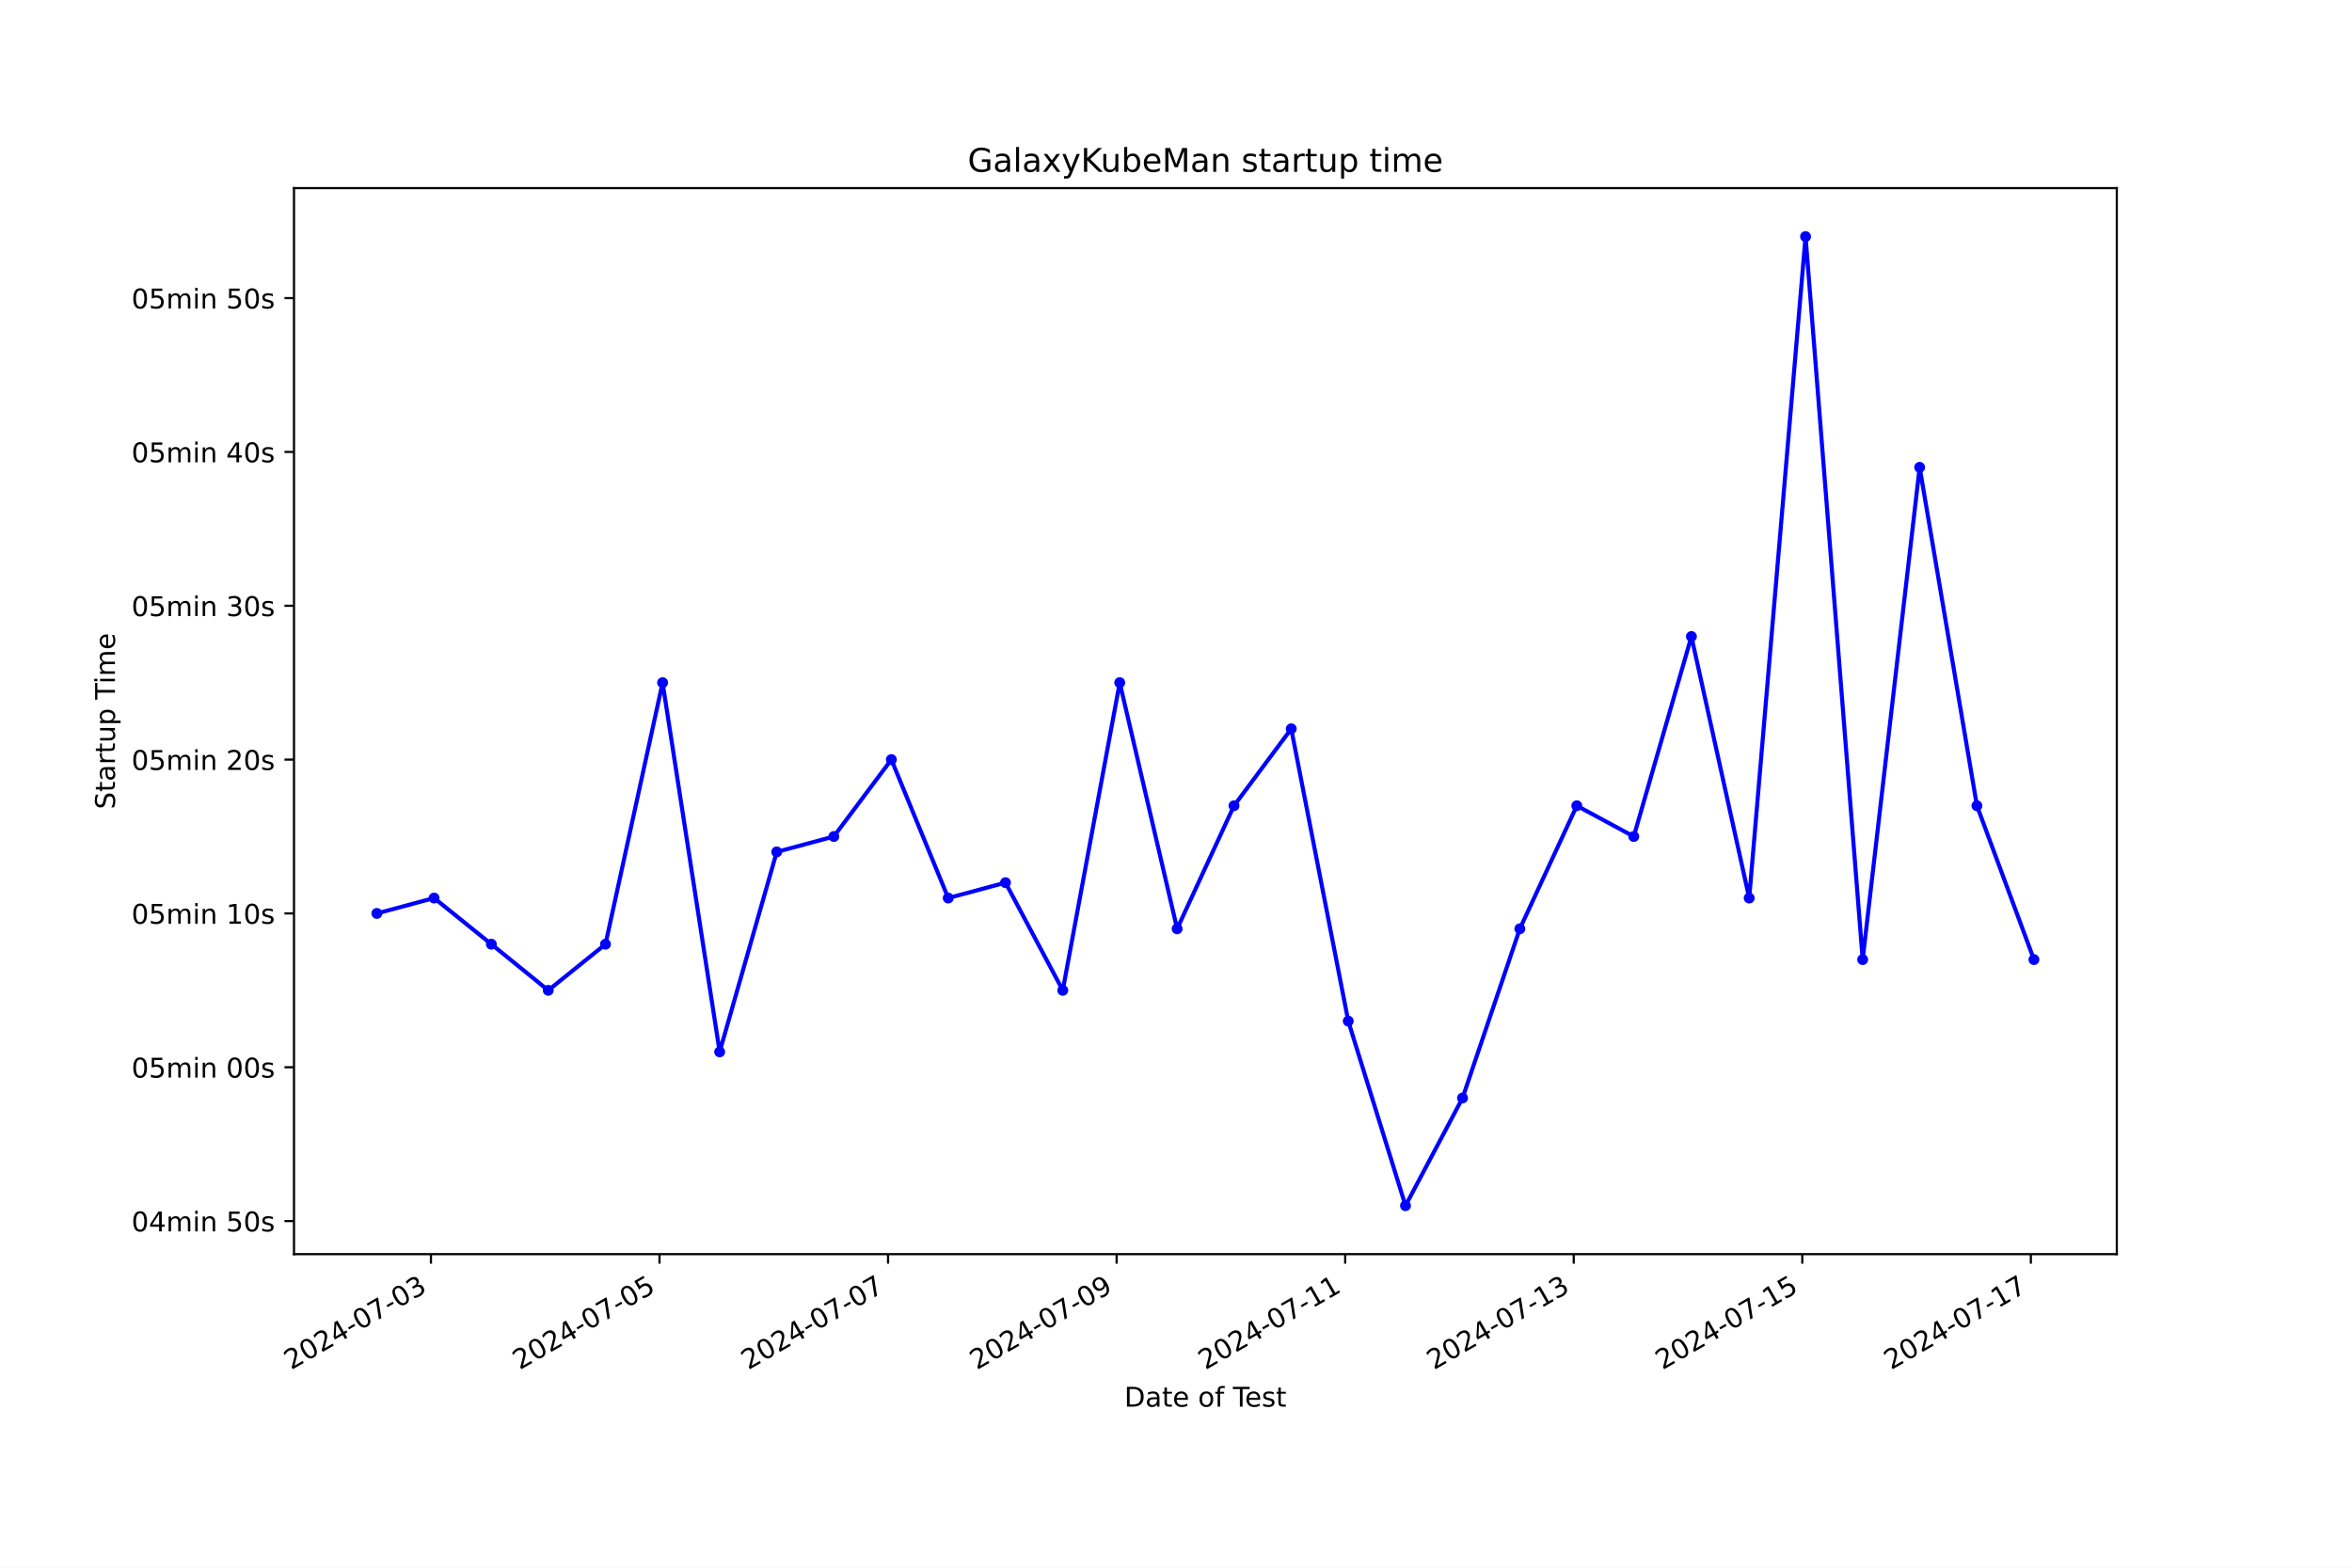
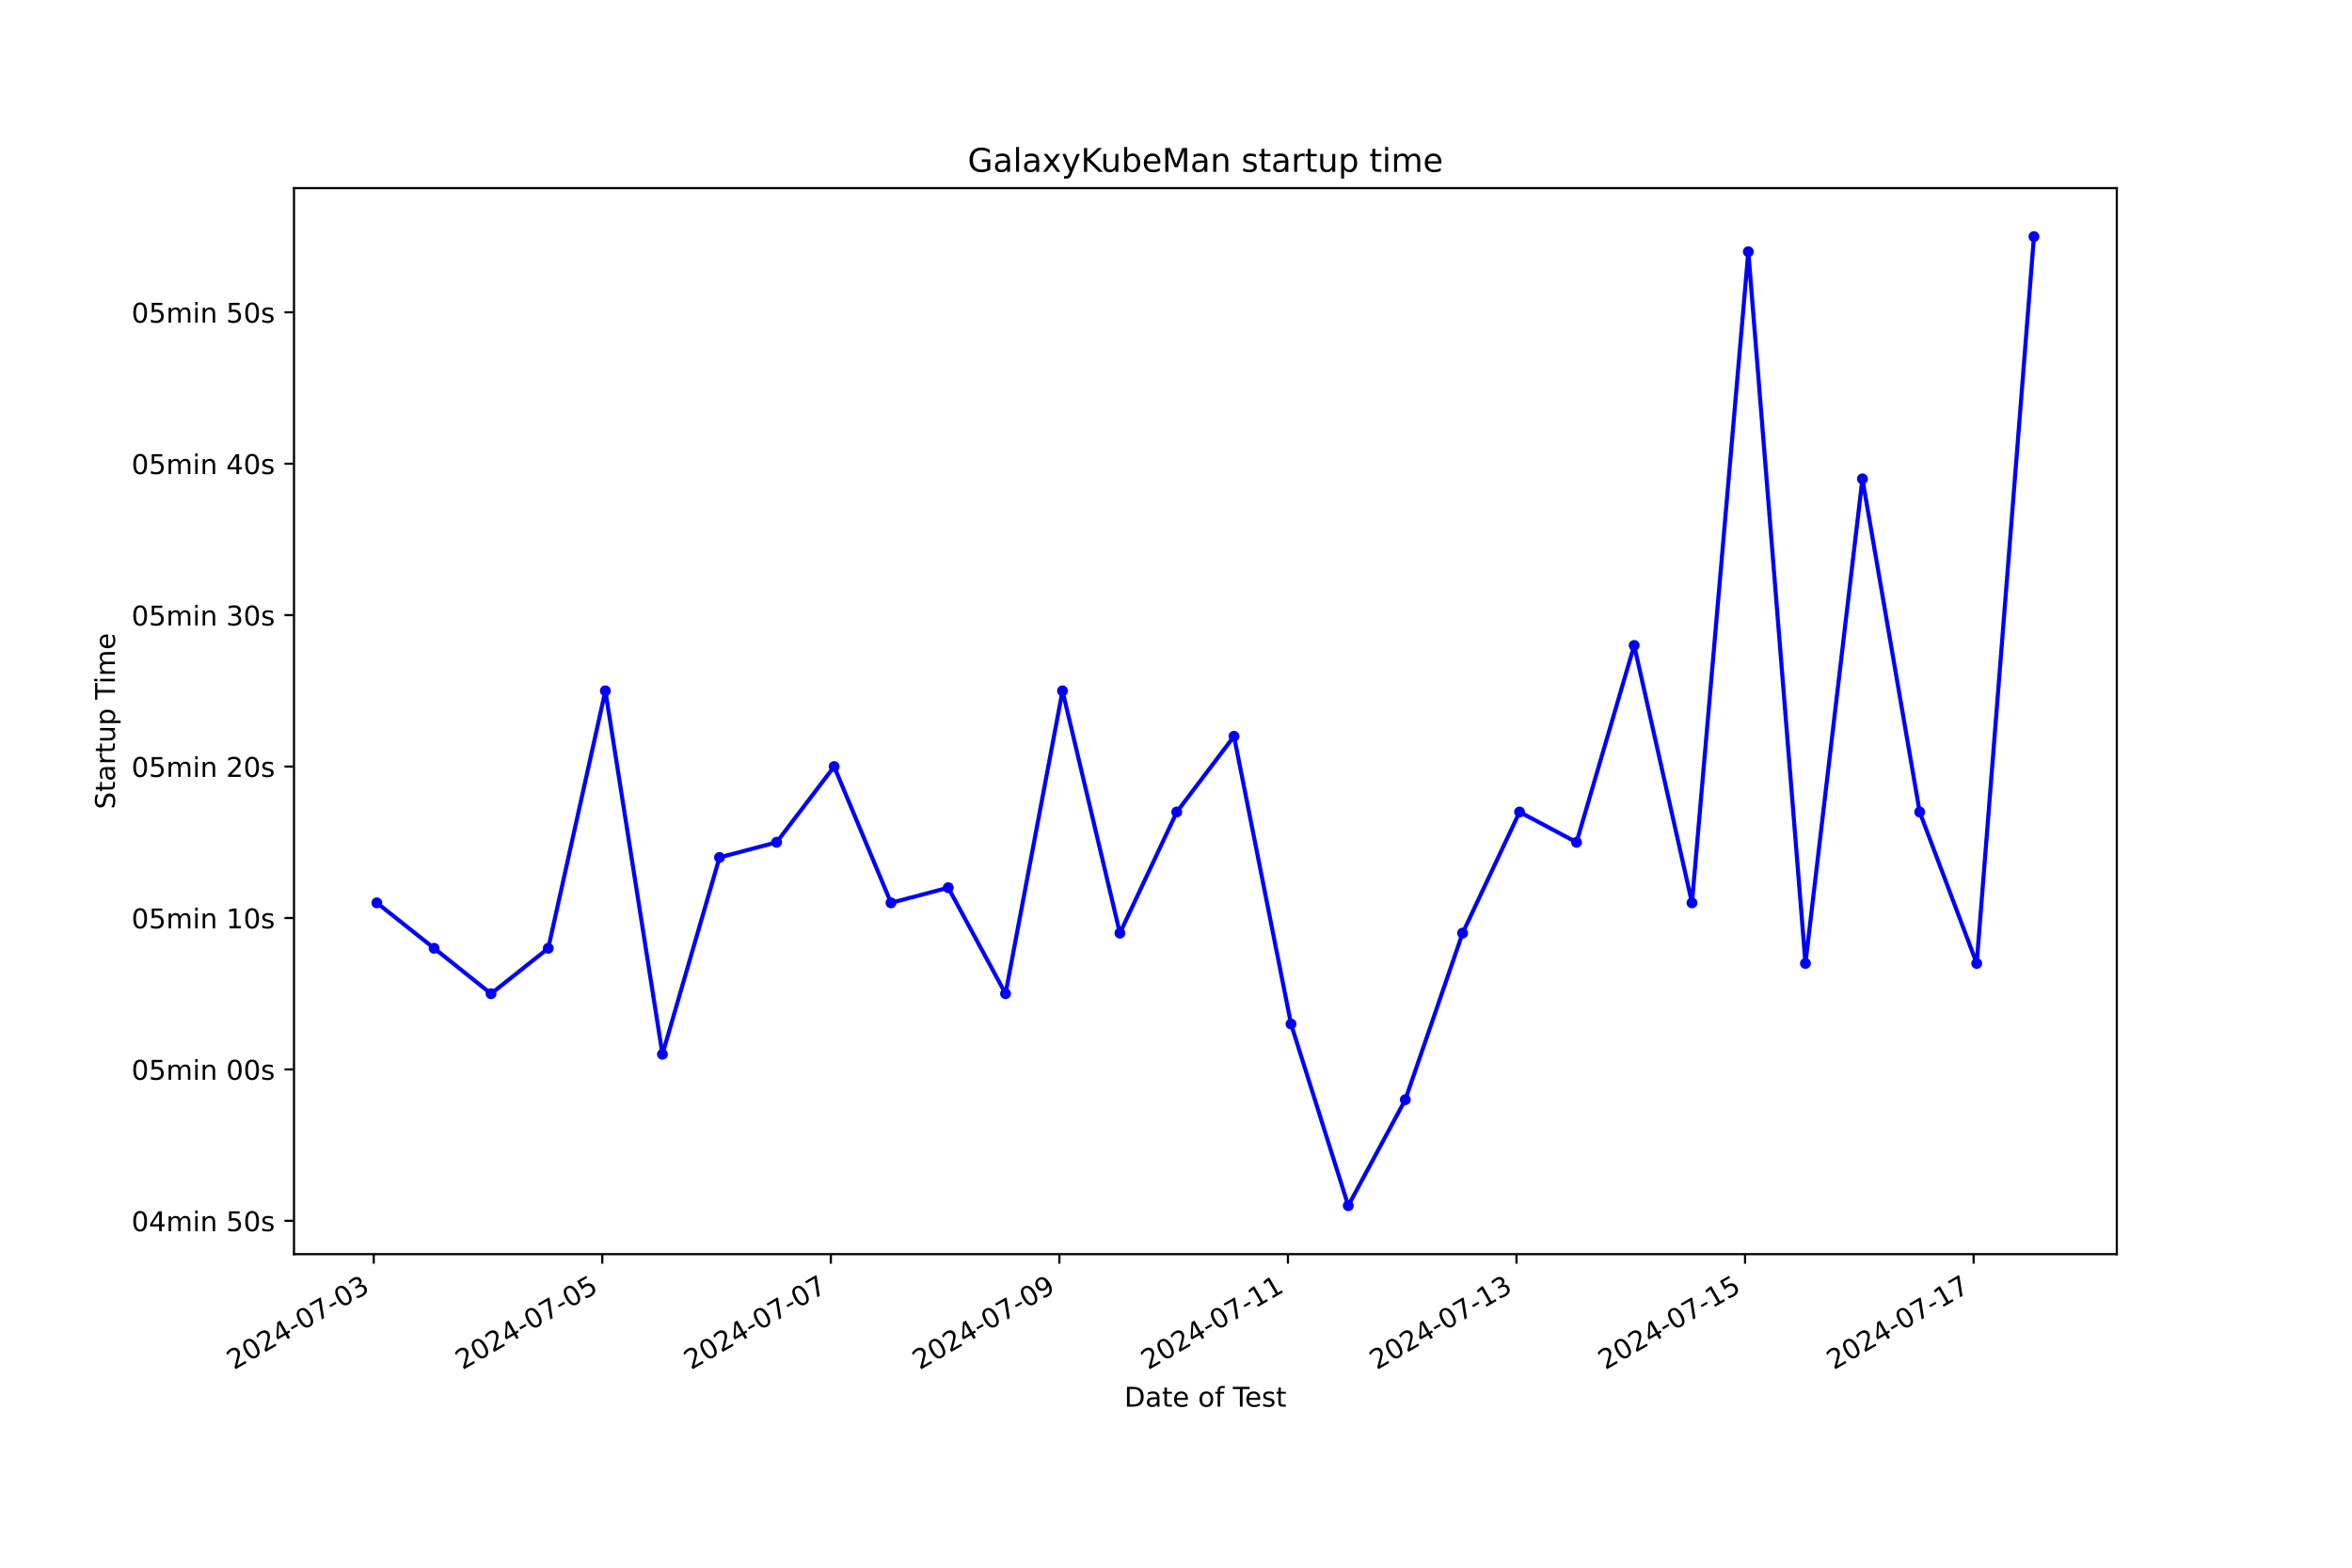
<svg xmlns="http://www.w3.org/2000/svg" xmlns:xlink="http://www.w3.org/1999/xlink" width="864pt" height="576pt" viewBox="0 0 864 576" version="1.1">
  <defs>
    <style type="text/css">*{stroke-linejoin: round; stroke-linecap: butt}</style>
  </defs>
  <g id="figure_1">
    <g id="patch_1">
      <path d="M 0 576  L 864 576  L 864 0  L 0 0  z " style="fill: #ffffff" />
    </g>
    <g id="axes_1">
      <g id="patch_2">
        <path d="M 108 460.8  L 777.6 460.8  L 777.6 69.12  L 108 69.12  z " style="fill: #ffffff" />
      </g>
      <g id="matplotlib.axis_1">
        <g id="xtick_1">
          <g id="line2d_1">
            <defs>
-               <path id="mc97b381956" d="M 0 0  L 0 3.5  " style="stroke: #000000; stroke-width: 0.8" />
+               <path id="m179a900e87" d="M 0 0  L 0 3.5  " style="stroke: #000000; stroke-width: 0.8" />
            </defs>
            <g>
-               <use xlink:href="#mc97b381956" x="158.307" y="460.8" style="stroke: #000000; stroke-width: 0.8" />
+               <use xlink:href="#m179a900e87" x="137.288" y="460.8" style="stroke: #000000; stroke-width: 0.8" />
            </g>
          </g>
          <g id="text_1">
-             <g transform="translate(106.9374 503.4383) rotate(-30) scale(0.1 -0.1)">
+             <g transform="translate(85.91831 503.4383) rotate(-30) scale(0.1 -0.1)">
              <defs>
                <path id="DejaVuSans-32" d="M 1228 531  L 3431 531  L 3431 0  L 469 0  L 469 531  Q 828 903 1448 1529  Q 2069 2156 2228 2338  Q 2531 2678 2651 2914  Q 2772 3150 2772 3378  Q 2772 3750 2511 3984  Q 2250 4219 1831 4219  Q 1534 4219 1204 4116  Q 875 4013 500 3803  L 500 4441  Q 881 4594 1212 4672  Q 1544 4750 1819 4750  Q 2544 4750 2975 4387  Q 3406 4025 3406 3419  Q 3406 3131 3298 2873  Q 3191 2616 2906 2266  Q 2828 2175 2409 1742  Q 1991 1309 1228 531  z " transform="scale(0.015625)" />
                <path id="DejaVuSans-30" d="M 2034 4250  Q 1547 4250 1301 3770  Q 1056 3291 1056 2328  Q 1056 1369 1301 889  Q 1547 409 2034 409  Q 2525 409 2770 889  Q 3016 1369 3016 2328  Q 3016 3291 2770 3770  Q 2525 4250 2034 4250  z M 2034 4750  Q 2819 4750 3233 4129  Q 3647 3509 3647 2328  Q 3647 1150 3233 529  Q 2819 -91 2034 -91  Q 1250 -91 836 529  Q 422 1150 422 2328  Q 422 3509 836 4129  Q 1250 4750 2034 4750  z " transform="scale(0.015625)" />
                <path id="DejaVuSans-34" d="M 2419 4116  L 825 1625  L 2419 1625  L 2419 4116  z M 2253 4666  L 3047 4666  L 3047 1625  L 3713 1625  L 3713 1100  L 3047 1100  L 3047 0  L 2419 0  L 2419 1100  L 313 1100  L 313 1709  L 2253 4666  z " transform="scale(0.015625)" />
                <path id="DejaVuSans-2d" d="M 313 2009  L 1997 2009  L 1997 1497  L 313 1497  L 313 2009  z " transform="scale(0.015625)" />
                <path id="DejaVuSans-37" d="M 525 4666  L 3525 4666  L 3525 4397  L 1831 0  L 1172 0  L 2766 4134  L 525 4134  L 525 4666  z " transform="scale(0.015625)" />
                <path id="DejaVuSans-33" d="M 2597 2516  Q 3050 2419 3304 2112  Q 3559 1806 3559 1356  Q 3559 666 3084 287  Q 2609 -91 1734 -91  Q 1441 -91 1130 -33  Q 819 25 488 141  L 488 750  Q 750 597 1062 519  Q 1375 441 1716 441  Q 2309 441 2620 675  Q 2931 909 2931 1356  Q 2931 1769 2642 2001  Q 2353 2234 1838 2234  L 1294 2234  L 1294 2753  L 1863 2753  Q 2328 2753 2575 2939  Q 2822 3125 2822 3475  Q 2822 3834 2567 4026  Q 2313 4219 1838 4219  Q 1578 4219 1281 4162  Q 984 4106 628 3988  L 628 4550  Q 988 4650 1302 4700  Q 1616 4750 1894 4750  Q 2613 4750 3031 4423  Q 3450 4097 3450 3541  Q 3450 3153 3228 2886  Q 3006 2619 2597 2516  z " transform="scale(0.015625)" />
              </defs>
              <use xlink:href="#DejaVuSans-32" />
              <use xlink:href="#DejaVuSans-30" x="63.623" />
              <use xlink:href="#DejaVuSans-32" x="127.246" />
              <use xlink:href="#DejaVuSans-34" x="190.869" />
              <use xlink:href="#DejaVuSans-2d" x="254.492" />
              <use xlink:href="#DejaVuSans-30" x="290.576" />
              <use xlink:href="#DejaVuSans-37" x="354.199" />
              <use xlink:href="#DejaVuSans-2d" x="417.822" />
              <use xlink:href="#DejaVuSans-30" x="453.906" />
              <use xlink:href="#DejaVuSans-33" x="517.529" />
            </g>
          </g>
        </g>
        <g id="xtick_2">
          <g id="line2d_2">
            <g>
-               <use xlink:href="#mc97b381956" x="242.267" y="460.8" style="stroke: #000000; stroke-width: 0.8" />
+               <use xlink:href="#m179a900e87" x="221.247" y="460.8" style="stroke: #000000; stroke-width: 0.8" />
            </g>
          </g>
          <g id="text_2">
-             <g transform="translate(190.8973 503.4383) rotate(-30) scale(0.1 -0.1)">
+             <g transform="translate(169.8771 503.4383) rotate(-30) scale(0.1 -0.1)">
              <defs>
                <path id="DejaVuSans-35" d="M 691 4666  L 3169 4666  L 3169 4134  L 1269 4134  L 1269 2991  Q 1406 3038 1543 3061  Q 1681 3084 1819 3084  Q 2600 3084 3056 2656  Q 3513 2228 3513 1497  Q 3513 744 3044 326  Q 2575 -91 1722 -91  Q 1428 -91 1123 -41  Q 819 9 494 109  L 494 744  Q 775 591 1075 516  Q 1375 441 1709 441  Q 2250 441 2565 725  Q 2881 1009 2881 1497  Q 2881 1984 2565 2268  Q 2250 2553 1709 2553  Q 1456 2553 1204 2497  Q 953 2441 691 2322  L 691 4666  z " transform="scale(0.015625)" />
              </defs>
              <use xlink:href="#DejaVuSans-32" />
              <use xlink:href="#DejaVuSans-30" x="63.623" />
              <use xlink:href="#DejaVuSans-32" x="127.246" />
              <use xlink:href="#DejaVuSans-34" x="190.869" />
              <use xlink:href="#DejaVuSans-2d" x="254.492" />
              <use xlink:href="#DejaVuSans-30" x="290.576" />
              <use xlink:href="#DejaVuSans-37" x="354.199" />
              <use xlink:href="#DejaVuSans-2d" x="417.822" />
              <use xlink:href="#DejaVuSans-30" x="453.906" />
              <use xlink:href="#DejaVuSans-35" x="517.529" />
            </g>
          </g>
        </g>
        <g id="xtick_3">
          <g id="line2d_3">
            <g>
-               <use xlink:href="#mc97b381956" x="326.227" y="460.8" style="stroke: #000000; stroke-width: 0.8" />
+               <use xlink:href="#m179a900e87" x="305.205" y="460.8" style="stroke: #000000; stroke-width: 0.8" />
            </g>
          </g>
          <g id="text_3">
-             <g transform="translate(274.8572 503.4383) rotate(-30) scale(0.1 -0.1)">
+             <g transform="translate(253.836 503.4383) rotate(-30) scale(0.1 -0.1)">
              <use xlink:href="#DejaVuSans-32" />
              <use xlink:href="#DejaVuSans-30" x="63.623" />
              <use xlink:href="#DejaVuSans-32" x="127.246" />
              <use xlink:href="#DejaVuSans-34" x="190.869" />
              <use xlink:href="#DejaVuSans-2d" x="254.492" />
              <use xlink:href="#DejaVuSans-30" x="290.576" />
              <use xlink:href="#DejaVuSans-37" x="354.199" />
              <use xlink:href="#DejaVuSans-2d" x="417.822" />
              <use xlink:href="#DejaVuSans-30" x="453.906" />
              <use xlink:href="#DejaVuSans-37" x="517.529" />
            </g>
          </g>
        </g>
        <g id="xtick_4">
          <g id="line2d_4">
            <g>
-               <use xlink:href="#mc97b381956" x="410.187" y="460.8" style="stroke: #000000; stroke-width: 0.8" />
+               <use xlink:href="#m179a900e87" x="389.164" y="460.8" style="stroke: #000000; stroke-width: 0.8" />
            </g>
          </g>
          <g id="text_4">
-             <g transform="translate(358.8171 503.4383) rotate(-30) scale(0.1 -0.1)">
+             <g transform="translate(337.7948 503.4383) rotate(-30) scale(0.1 -0.1)">
              <defs>
                <path id="DejaVuSans-39" d="M 703 97  L 703 672  Q 941 559 1184 500  Q 1428 441 1663 441  Q 2288 441 2617 861  Q 2947 1281 2994 2138  Q 2813 1869 2534 1725  Q 2256 1581 1919 1581  Q 1219 1581 811 2004  Q 403 2428 403 3163  Q 403 3881 828 4315  Q 1253 4750 1959 4750  Q 2769 4750 3195 4129  Q 3622 3509 3622 2328  Q 3622 1225 3098 567  Q 2575 -91 1691 -91  Q 1453 -91 1209 -44  Q 966 3 703 97  z M 1959 2075  Q 2384 2075 2632 2365  Q 2881 2656 2881 3163  Q 2881 3666 2632 3958  Q 2384 4250 1959 4250  Q 1534 4250 1286 3958  Q 1038 3666 1038 3163  Q 1038 2656 1286 2365  Q 1534 2075 1959 2075  z " transform="scale(0.015625)" />
              </defs>
              <use xlink:href="#DejaVuSans-32" />
              <use xlink:href="#DejaVuSans-30" x="63.623" />
              <use xlink:href="#DejaVuSans-32" x="127.246" />
              <use xlink:href="#DejaVuSans-34" x="190.869" />
              <use xlink:href="#DejaVuSans-2d" x="254.492" />
              <use xlink:href="#DejaVuSans-30" x="290.576" />
              <use xlink:href="#DejaVuSans-37" x="354.199" />
              <use xlink:href="#DejaVuSans-2d" x="417.822" />
              <use xlink:href="#DejaVuSans-30" x="453.906" />
              <use xlink:href="#DejaVuSans-39" x="517.529" />
            </g>
          </g>
        </g>
        <g id="xtick_5">
          <g id="line2d_5">
            <g>
-               <use xlink:href="#mc97b381956" x="494.146" y="460.8" style="stroke: #000000; stroke-width: 0.8" />
+               <use xlink:href="#m179a900e87" x="473.123" y="460.8" style="stroke: #000000; stroke-width: 0.8" />
            </g>
          </g>
          <g id="text_5">
-             <g transform="translate(442.777 503.4383) rotate(-30) scale(0.1 -0.1)">
+             <g transform="translate(421.7536 503.4383) rotate(-30) scale(0.1 -0.1)">
              <defs>
                <path id="DejaVuSans-31" d="M 794 531  L 1825 531  L 1825 4091  L 703 3866  L 703 4441  L 1819 4666  L 2450 4666  L 2450 531  L 3481 531  L 3481 0  L 794 0  L 794 531  z " transform="scale(0.015625)" />
              </defs>
              <use xlink:href="#DejaVuSans-32" />
              <use xlink:href="#DejaVuSans-30" x="63.623" />
              <use xlink:href="#DejaVuSans-32" x="127.246" />
              <use xlink:href="#DejaVuSans-34" x="190.869" />
              <use xlink:href="#DejaVuSans-2d" x="254.492" />
              <use xlink:href="#DejaVuSans-30" x="290.576" />
              <use xlink:href="#DejaVuSans-37" x="354.199" />
              <use xlink:href="#DejaVuSans-2d" x="417.822" />
              <use xlink:href="#DejaVuSans-31" x="453.906" />
              <use xlink:href="#DejaVuSans-31" x="517.529" />
            </g>
          </g>
        </g>
        <g id="xtick_6">
          <g id="line2d_6">
            <g>
-               <use xlink:href="#mc97b381956" x="578.106" y="460.8" style="stroke: #000000; stroke-width: 0.8" />
+               <use xlink:href="#m179a900e87" x="557.082" y="460.8" style="stroke: #000000; stroke-width: 0.8" />
            </g>
          </g>
          <g id="text_6">
-             <g transform="translate(526.7369 503.4383) rotate(-30) scale(0.1 -0.1)">
+             <g transform="translate(505.7125 503.4383) rotate(-30) scale(0.1 -0.1)">
              <use xlink:href="#DejaVuSans-32" />
              <use xlink:href="#DejaVuSans-30" x="63.623" />
              <use xlink:href="#DejaVuSans-32" x="127.246" />
              <use xlink:href="#DejaVuSans-34" x="190.869" />
              <use xlink:href="#DejaVuSans-2d" x="254.492" />
              <use xlink:href="#DejaVuSans-30" x="290.576" />
              <use xlink:href="#DejaVuSans-37" x="354.199" />
              <use xlink:href="#DejaVuSans-2d" x="417.822" />
              <use xlink:href="#DejaVuSans-31" x="453.906" />
              <use xlink:href="#DejaVuSans-33" x="517.529" />
            </g>
          </g>
        </g>
        <g id="xtick_7">
          <g id="line2d_7">
            <g>
-               <use xlink:href="#mc97b381956" x="662.066" y="460.8" style="stroke: #000000; stroke-width: 0.8" />
+               <use xlink:href="#m179a900e87" x="641.041" y="460.8" style="stroke: #000000; stroke-width: 0.8" />
            </g>
          </g>
          <g id="text_7">
-             <g transform="translate(610.6968 503.4383) rotate(-30) scale(0.1 -0.1)">
+             <g transform="translate(589.6713 503.4383) rotate(-30) scale(0.1 -0.1)">
              <use xlink:href="#DejaVuSans-32" />
              <use xlink:href="#DejaVuSans-30" x="63.623" />
              <use xlink:href="#DejaVuSans-32" x="127.246" />
              <use xlink:href="#DejaVuSans-34" x="190.869" />
              <use xlink:href="#DejaVuSans-2d" x="254.492" />
              <use xlink:href="#DejaVuSans-30" x="290.576" />
              <use xlink:href="#DejaVuSans-37" x="354.199" />
              <use xlink:href="#DejaVuSans-2d" x="417.822" />
              <use xlink:href="#DejaVuSans-31" x="453.906" />
              <use xlink:href="#DejaVuSans-35" x="517.529" />
            </g>
          </g>
        </g>
        <g id="xtick_8">
          <g id="line2d_8">
            <g>
-               <use xlink:href="#mc97b381956" x="746.026" y="460.8" style="stroke: #000000; stroke-width: 0.8" />
+               <use xlink:href="#m179a900e87" x="725" y="460.8" style="stroke: #000000; stroke-width: 0.8" />
            </g>
          </g>
          <g id="text_8">
-             <g transform="translate(694.6567 503.4383) rotate(-30) scale(0.1 -0.1)">
+             <g transform="translate(673.6301 503.4383) rotate(-30) scale(0.1 -0.1)">
              <use xlink:href="#DejaVuSans-32" />
              <use xlink:href="#DejaVuSans-30" x="63.623" />
              <use xlink:href="#DejaVuSans-32" x="127.246" />
              <use xlink:href="#DejaVuSans-34" x="190.869" />
              <use xlink:href="#DejaVuSans-2d" x="254.492" />
              <use xlink:href="#DejaVuSans-30" x="290.576" />
              <use xlink:href="#DejaVuSans-37" x="354.199" />
              <use xlink:href="#DejaVuSans-2d" x="417.822" />
              <use xlink:href="#DejaVuSans-31" x="453.906" />
              <use xlink:href="#DejaVuSans-37" x="517.529" />
            </g>
          </g>
        </g>
        <g id="text_9">
          <g transform="translate(413.0063 516.8378) scale(0.1 -0.1)">
            <defs>
              <path id="DejaVuSans-44" d="M 1259 4147  L 1259 519  L 2022 519  Q 2988 519 3436 956  Q 3884 1394 3884 2338  Q 3884 3275 3436 3711  Q 2988 4147 2022 4147  L 1259 4147  z M 628 4666  L 1925 4666  Q 3281 4666 3915 4102  Q 4550 3538 4550 2338  Q 4550 1131 3912 565  Q 3275 0 1925 0  L 628 0  L 628 4666  z " transform="scale(0.015625)" />
              <path id="DejaVuSans-61" d="M 2194 1759  Q 1497 1759 1228 1600  Q 959 1441 959 1056  Q 959 750 1161 570  Q 1363 391 1709 391  Q 2188 391 2477 730  Q 2766 1069 2766 1631  L 2766 1759  L 2194 1759  z M 3341 1997  L 3341 0  L 2766 0  L 2766 531  Q 2569 213 2275 61  Q 1981 -91 1556 -91  Q 1019 -91 701 211  Q 384 513 384 1019  Q 384 1609 779 1909  Q 1175 2209 1959 2209  L 2766 2209  L 2766 2266  Q 2766 2663 2505 2880  Q 2244 3097 1772 3097  Q 1472 3097 1187 3025  Q 903 2953 641 2809  L 641 3341  Q 956 3463 1253 3523  Q 1550 3584 1831 3584  Q 2591 3584 2966 3190  Q 3341 2797 3341 1997  z " transform="scale(0.015625)" />
              <path id="DejaVuSans-74" d="M 1172 4494  L 1172 3500  L 2356 3500  L 2356 3053  L 1172 3053  L 1172 1153  Q 1172 725 1289 603  Q 1406 481 1766 481  L 2356 481  L 2356 0  L 1766 0  Q 1100 0 847 248  Q 594 497 594 1153  L 594 3053  L 172 3053  L 172 3500  L 594 3500  L 594 4494  L 1172 4494  z " transform="scale(0.015625)" />
              <path id="DejaVuSans-65" d="M 3597 1894  L 3597 1613  L 953 1613  Q 991 1019 1311 708  Q 1631 397 2203 397  Q 2534 397 2845 478  Q 3156 559 3463 722  L 3463 178  Q 3153 47 2828 -22  Q 2503 -91 2169 -91  Q 1331 -91 842 396  Q 353 884 353 1716  Q 353 2575 817 3079  Q 1281 3584 2069 3584  Q 2775 3584 3186 3129  Q 3597 2675 3597 1894  z M 3022 2063  Q 3016 2534 2758 2815  Q 2500 3097 2075 3097  Q 1594 3097 1305 2825  Q 1016 2553 972 2059  L 3022 2063  z " transform="scale(0.015625)" />
              <path id="DejaVuSans-20" transform="scale(0.015625)" />
              <path id="DejaVuSans-6f" d="M 1959 3097  Q 1497 3097 1228 2736  Q 959 2375 959 1747  Q 959 1119 1226 758  Q 1494 397 1959 397  Q 2419 397 2687 759  Q 2956 1122 2956 1747  Q 2956 2369 2687 2733  Q 2419 3097 1959 3097  z M 1959 3584  Q 2709 3584 3137 3096  Q 3566 2609 3566 1747  Q 3566 888 3137 398  Q 2709 -91 1959 -91  Q 1206 -91 779 398  Q 353 888 353 1747  Q 353 2609 779 3096  Q 1206 3584 1959 3584  z " transform="scale(0.015625)" />
              <path id="DejaVuSans-66" d="M 2375 4863  L 2375 4384  L 1825 4384  Q 1516 4384 1395 4259  Q 1275 4134 1275 3809  L 1275 3500  L 2222 3500  L 2222 3053  L 1275 3053  L 1275 0  L 697 0  L 697 3053  L 147 3053  L 147 3500  L 697 3500  L 697 3744  Q 697 4328 969 4595  Q 1241 4863 1831 4863  L 2375 4863  z " transform="scale(0.015625)" />
              <path id="DejaVuSans-54" d="M -19 4666  L 3928 4666  L 3928 4134  L 2272 4134  L 2272 0  L 1638 0  L 1638 4134  L -19 4134  L -19 4666  z " transform="scale(0.015625)" />
              <path id="DejaVuSans-73" d="M 2834 3397  L 2834 2853  Q 2591 2978 2328 3040  Q 2066 3103 1784 3103  Q 1356 3103 1142 2972  Q 928 2841 928 2578  Q 928 2378 1081 2264  Q 1234 2150 1697 2047  L 1894 2003  Q 2506 1872 2764 1633  Q 3022 1394 3022 966  Q 3022 478 2636 193  Q 2250 -91 1575 -91  Q 1294 -91 989 -36  Q 684 19 347 128  L 347 722  Q 666 556 975 473  Q 1284 391 1588 391  Q 1994 391 2212 530  Q 2431 669 2431 922  Q 2431 1156 2273 1281  Q 2116 1406 1581 1522  L 1381 1569  Q 847 1681 609 1914  Q 372 2147 372 2553  Q 372 3047 722 3315  Q 1072 3584 1716 3584  Q 2034 3584 2315 3537  Q 2597 3491 2834 3397  z " transform="scale(0.015625)" />
            </defs>
            <use xlink:href="#DejaVuSans-44" />
            <use xlink:href="#DejaVuSans-61" x="77.002" />
            <use xlink:href="#DejaVuSans-74" x="138.281" />
            <use xlink:href="#DejaVuSans-65" x="177.49" />
            <use xlink:href="#DejaVuSans-20" x="239.014" />
            <use xlink:href="#DejaVuSans-6f" x="270.801" />
            <use xlink:href="#DejaVuSans-66" x="331.982" />
            <use xlink:href="#DejaVuSans-20" x="367.188" />
            <use xlink:href="#DejaVuSans-54" x="398.975" />
            <use xlink:href="#DejaVuSans-65" x="443.059" />
            <use xlink:href="#DejaVuSans-73" x="504.582" />
            <use xlink:href="#DejaVuSans-74" x="556.682" />
          </g>
        </g>
      </g>
      <g id="matplotlib.axis_2">
        <g id="ytick_1">
          <g id="line2d_9">
            <defs>
-               <path id="me24c0dc101" d="M 0 0  L -3.5 0  " style="stroke: #000000; stroke-width: 0.8" />
+               <path id="m1575c3d671" d="M 0 0  L -3.5 0  " style="stroke: #000000; stroke-width: 0.8" />
            </defs>
            <g>
-               <use xlink:href="#me24c0dc101" x="108" y="448.648" style="stroke: #000000; stroke-width: 0.8" />
+               <use xlink:href="#m1575c3d671" x="108" y="448.56" style="stroke: #000000; stroke-width: 0.8" />
            </g>
          </g>
          <g id="text_10">
-             <g transform="translate(48.30625 452.4475) scale(0.1 -0.1)">
+             <g transform="translate(48.30625 452.3592) scale(0.1 -0.1)">
              <defs>
                <path id="DejaVuSans-6d" d="M 3328 2828  Q 3544 3216 3844 3400  Q 4144 3584 4550 3584  Q 5097 3584 5394 3201  Q 5691 2819 5691 2113  L 5691 0  L 5113 0  L 5113 2094  Q 5113 2597 4934 2840  Q 4756 3084 4391 3084  Q 3944 3084 3684 2787  Q 3425 2491 3425 1978  L 3425 0  L 2847 0  L 2847 2094  Q 2847 2600 2669 2842  Q 2491 3084 2119 3084  Q 1678 3084 1418 2786  Q 1159 2488 1159 1978  L 1159 0  L 581 0  L 581 3500  L 1159 3500  L 1159 2956  Q 1356 3278 1631 3431  Q 1906 3584 2284 3584  Q 2666 3584 2933 3390  Q 3200 3197 3328 2828  z " transform="scale(0.015625)" />
                <path id="DejaVuSans-69" d="M 603 3500  L 1178 3500  L 1178 0  L 603 0  L 603 3500  z M 603 4863  L 1178 4863  L 1178 4134  L 603 4134  L 603 4863  z " transform="scale(0.015625)" />
                <path id="DejaVuSans-6e" d="M 3513 2113  L 3513 0  L 2938 0  L 2938 2094  Q 2938 2591 2744 2837  Q 2550 3084 2163 3084  Q 1697 3084 1428 2787  Q 1159 2491 1159 1978  L 1159 0  L 581 0  L 581 3500  L 1159 3500  L 1159 2956  Q 1366 3272 1645 3428  Q 1925 3584 2291 3584  Q 2894 3584 3203 3211  Q 3513 2838 3513 2113  z " transform="scale(0.015625)" />
              </defs>
              <use xlink:href="#DejaVuSans-30" />
              <use xlink:href="#DejaVuSans-34" x="63.623" />
              <use xlink:href="#DejaVuSans-6d" x="127.246" />
              <use xlink:href="#DejaVuSans-69" x="224.658" />
              <use xlink:href="#DejaVuSans-6e" x="252.441" />
              <use xlink:href="#DejaVuSans-20" x="315.82" />
              <use xlink:href="#DejaVuSans-35" x="347.607" />
              <use xlink:href="#DejaVuSans-30" x="411.23" />
              <use xlink:href="#DejaVuSans-73" x="474.854" />
            </g>
          </g>
        </g>
        <g id="ytick_2">
          <g id="line2d_10">
            <g>
-               <use xlink:href="#me24c0dc101" x="108" y="392.129" style="stroke: #000000; stroke-width: 0.8" />
+               <use xlink:href="#m1575c3d671" x="108" y="392.924" style="stroke: #000000; stroke-width: 0.8" />
            </g>
          </g>
          <g id="text_11">
-             <g transform="translate(48.30625 395.9281) scale(0.1 -0.1)">
+             <g transform="translate(48.30625 396.7229) scale(0.1 -0.1)">
              <use xlink:href="#DejaVuSans-30" />
              <use xlink:href="#DejaVuSans-35" x="63.623" />
              <use xlink:href="#DejaVuSans-6d" x="127.246" />
              <use xlink:href="#DejaVuSans-69" x="224.658" />
              <use xlink:href="#DejaVuSans-6e" x="252.441" />
              <use xlink:href="#DejaVuSans-20" x="315.82" />
              <use xlink:href="#DejaVuSans-30" x="347.607" />
              <use xlink:href="#DejaVuSans-30" x="411.23" />
              <use xlink:href="#DejaVuSans-73" x="474.854" />
            </g>
          </g>
        </g>
        <g id="ytick_3">
          <g id="line2d_11">
            <g>
-               <use xlink:href="#me24c0dc101" x="108" y="335.609" style="stroke: #000000; stroke-width: 0.8" />
+               <use xlink:href="#m1575c3d671" x="108" y="337.287" style="stroke: #000000; stroke-width: 0.8" />
            </g>
          </g>
          <g id="text_12">
-             <g transform="translate(48.30625 339.4086) scale(0.1 -0.1)">
+             <g transform="translate(48.30625 341.0865) scale(0.1 -0.1)">
              <use xlink:href="#DejaVuSans-30" />
              <use xlink:href="#DejaVuSans-35" x="63.623" />
              <use xlink:href="#DejaVuSans-6d" x="127.246" />
              <use xlink:href="#DejaVuSans-69" x="224.658" />
              <use xlink:href="#DejaVuSans-6e" x="252.441" />
              <use xlink:href="#DejaVuSans-20" x="315.82" />
              <use xlink:href="#DejaVuSans-31" x="347.607" />
              <use xlink:href="#DejaVuSans-30" x="411.23" />
              <use xlink:href="#DejaVuSans-73" x="474.854" />
            </g>
          </g>
        </g>
        <g id="ytick_4">
          <g id="line2d_12">
            <g>
-               <use xlink:href="#me24c0dc101" x="108" y="279.09" style="stroke: #000000; stroke-width: 0.8" />
+               <use xlink:href="#m1575c3d671" x="108" y="281.651" style="stroke: #000000; stroke-width: 0.8" />
            </g>
          </g>
          <g id="text_13">
-             <g transform="translate(48.30625 282.8891) scale(0.1 -0.1)">
+             <g transform="translate(48.30625 285.4501) scale(0.1 -0.1)">
              <use xlink:href="#DejaVuSans-30" />
              <use xlink:href="#DejaVuSans-35" x="63.623" />
              <use xlink:href="#DejaVuSans-6d" x="127.246" />
              <use xlink:href="#DejaVuSans-69" x="224.658" />
              <use xlink:href="#DejaVuSans-6e" x="252.441" />
              <use xlink:href="#DejaVuSans-20" x="315.82" />
              <use xlink:href="#DejaVuSans-32" x="347.607" />
              <use xlink:href="#DejaVuSans-30" x="411.23" />
              <use xlink:href="#DejaVuSans-73" x="474.854" />
            </g>
          </g>
        </g>
        <g id="ytick_5">
          <g id="line2d_13">
            <g>
-               <use xlink:href="#me24c0dc101" x="108" y="222.57" style="stroke: #000000; stroke-width: 0.8" />
+               <use xlink:href="#m1575c3d671" x="108" y="226.015" style="stroke: #000000; stroke-width: 0.8" />
            </g>
          </g>
          <g id="text_14">
-             <g transform="translate(48.30625 226.3696) scale(0.1 -0.1)">
+             <g transform="translate(48.30625 229.8138) scale(0.1 -0.1)">
              <use xlink:href="#DejaVuSans-30" />
              <use xlink:href="#DejaVuSans-35" x="63.623" />
              <use xlink:href="#DejaVuSans-6d" x="127.246" />
              <use xlink:href="#DejaVuSans-69" x="224.658" />
              <use xlink:href="#DejaVuSans-6e" x="252.441" />
              <use xlink:href="#DejaVuSans-20" x="315.82" />
              <use xlink:href="#DejaVuSans-33" x="347.607" />
              <use xlink:href="#DejaVuSans-30" x="411.23" />
              <use xlink:href="#DejaVuSans-73" x="474.854" />
            </g>
          </g>
        </g>
        <g id="ytick_6">
          <g id="line2d_14">
            <g>
-               <use xlink:href="#me24c0dc101" x="108" y="166.051" style="stroke: #000000; stroke-width: 0.8" />
+               <use xlink:href="#m1575c3d671" x="108" y="170.378" style="stroke: #000000; stroke-width: 0.8" />
            </g>
          </g>
          <g id="text_15">
-             <g transform="translate(48.30625 169.8501) scale(0.1 -0.1)">
+             <g transform="translate(48.30625 174.1774) scale(0.1 -0.1)">
              <use xlink:href="#DejaVuSans-30" />
              <use xlink:href="#DejaVuSans-35" x="63.623" />
              <use xlink:href="#DejaVuSans-6d" x="127.246" />
              <use xlink:href="#DejaVuSans-69" x="224.658" />
              <use xlink:href="#DejaVuSans-6e" x="252.441" />
              <use xlink:href="#DejaVuSans-20" x="315.82" />
              <use xlink:href="#DejaVuSans-34" x="347.607" />
              <use xlink:href="#DejaVuSans-30" x="411.23" />
              <use xlink:href="#DejaVuSans-73" x="474.854" />
            </g>
          </g>
        </g>
        <g id="ytick_7">
          <g id="line2d_15">
            <g>
-               <use xlink:href="#me24c0dc101" x="108" y="109.531" style="stroke: #000000; stroke-width: 0.8" />
+               <use xlink:href="#m1575c3d671" x="108" y="114.742" style="stroke: #000000; stroke-width: 0.8" />
            </g>
          </g>
          <g id="text_16">
-             <g transform="translate(48.30625 113.3306) scale(0.1 -0.1)">
+             <g transform="translate(48.30625 118.541) scale(0.1 -0.1)">
              <use xlink:href="#DejaVuSans-30" />
              <use xlink:href="#DejaVuSans-35" x="63.623" />
              <use xlink:href="#DejaVuSans-6d" x="127.246" />
              <use xlink:href="#DejaVuSans-69" x="224.658" />
              <use xlink:href="#DejaVuSans-6e" x="252.441" />
              <use xlink:href="#DejaVuSans-20" x="315.82" />
              <use xlink:href="#DejaVuSans-35" x="347.607" />
              <use xlink:href="#DejaVuSans-30" x="411.23" />
              <use xlink:href="#DejaVuSans-73" x="474.854" />
            </g>
          </g>
        </g>
        <g id="text_17">
          <g transform="translate(42.22656 297.3397) rotate(-90) scale(0.1 -0.1)">
            <defs>
              <path id="DejaVuSans-53" d="M 3425 4513  L 3425 3897  Q 3066 4069 2747 4153  Q 2428 4238 2131 4238  Q 1616 4238 1336 4038  Q 1056 3838 1056 3469  Q 1056 3159 1242 3001  Q 1428 2844 1947 2747  L 2328 2669  Q 3034 2534 3370 2195  Q 3706 1856 3706 1288  Q 3706 609 3251 259  Q 2797 -91 1919 -91  Q 1588 -91 1214 -16  Q 841 59 441 206  L 441 856  Q 825 641 1194 531  Q 1563 422 1919 422  Q 2459 422 2753 634  Q 3047 847 3047 1241  Q 3047 1584 2836 1778  Q 2625 1972 2144 2069  L 1759 2144  Q 1053 2284 737 2584  Q 422 2884 422 3419  Q 422 4038 858 4394  Q 1294 4750 2059 4750  Q 2388 4750 2728 4690  Q 3069 4631 3425 4513  z " transform="scale(0.015625)" />
              <path id="DejaVuSans-72" d="M 2631 2963  Q 2534 3019 2420 3045  Q 2306 3072 2169 3072  Q 1681 3072 1420 2755  Q 1159 2438 1159 1844  L 1159 0  L 581 0  L 581 3500  L 1159 3500  L 1159 2956  Q 1341 3275 1631 3429  Q 1922 3584 2338 3584  Q 2397 3584 2469 3576  Q 2541 3569 2628 3553  L 2631 2963  z " transform="scale(0.015625)" />
              <path id="DejaVuSans-75" d="M 544 1381  L 544 3500  L 1119 3500  L 1119 1403  Q 1119 906 1312 657  Q 1506 409 1894 409  Q 2359 409 2629 706  Q 2900 1003 2900 1516  L 2900 3500  L 3475 3500  L 3475 0  L 2900 0  L 2900 538  Q 2691 219 2414 64  Q 2138 -91 1772 -91  Q 1169 -91 856 284  Q 544 659 544 1381  z M 1991 3584  L 1991 3584  z " transform="scale(0.015625)" />
              <path id="DejaVuSans-70" d="M 1159 525  L 1159 -1331  L 581 -1331  L 581 3500  L 1159 3500  L 1159 2969  Q 1341 3281 1617 3432  Q 1894 3584 2278 3584  Q 2916 3584 3314 3078  Q 3713 2572 3713 1747  Q 3713 922 3314 415  Q 2916 -91 2278 -91  Q 1894 -91 1617 61  Q 1341 213 1159 525  z M 3116 1747  Q 3116 2381 2855 2742  Q 2594 3103 2138 3103  Q 1681 3103 1420 2742  Q 1159 2381 1159 1747  Q 1159 1113 1420 752  Q 1681 391 2138 391  Q 2594 391 2855 752  Q 3116 1113 3116 1747  z " transform="scale(0.015625)" />
            </defs>
            <use xlink:href="#DejaVuSans-53" />
            <use xlink:href="#DejaVuSans-74" x="63.477" />
            <use xlink:href="#DejaVuSans-61" x="102.686" />
            <use xlink:href="#DejaVuSans-72" x="163.965" />
            <use xlink:href="#DejaVuSans-74" x="205.078" />
            <use xlink:href="#DejaVuSans-75" x="244.287" />
            <use xlink:href="#DejaVuSans-70" x="307.666" />
            <use xlink:href="#DejaVuSans-20" x="371.143" />
            <use xlink:href="#DejaVuSans-54" x="402.93" />
            <use xlink:href="#DejaVuSans-69" x="460.889" />
            <use xlink:href="#DejaVuSans-6d" x="488.672" />
            <use xlink:href="#DejaVuSans-65" x="586.084" />
          </g>
        </g>
      </g>
      <g id="line2d_16">
-         <path d="M 747.164 352.565  L 726.218 296.046  L 705.18 171.703  L 684.25 352.565  L 663.264 86.924  L 642.567 329.957  L 621.337 233.874  L 600.156 307.35  L 579.233 296.046  L 558.306 341.261  L 537.259 403.433  L 516.305 442.996  L 495.278 375.173  L 474.334 267.786  L 453.306 296.046  L 432.417 341.261  L 411.33 250.83  L 390.405 363.869  L 369.358 324.305  L 348.326 329.957  L 327.445 279.09  L 306.302 307.35  L 285.333 313.002  L 264.366 386.477  L 243.4 250.83  L 222.422 346.913  L 201.399 363.869  L 180.494 346.913  L 159.455 329.957  L 138.436 335.609  " clip-path="url(#p9988e1d7da)" style="fill: none; stroke: #0000ff; stroke-width: 1.5; stroke-linecap: square" />
+         <path d="M 747.164 86.924  L 726.137 353.978  L 705.192 298.342  L 684.154 175.942  L 663.224 353.978  L 642.239 92.487  L 621.542 331.724  L 600.312 237.142  L 579.131 309.469  L 558.209 298.342  L 537.282 342.851  L 516.235 404.051  L 495.281 442.996  L 474.254 376.233  L 453.311 270.524  L 432.284 298.342  L 411.395 342.851  L 390.308 253.833  L 369.383 365.105  L 348.336 326.16  L 327.305 331.724  L 306.424 281.651  L 285.281 309.469  L 264.312 315.033  L 243.346 387.36  L 222.38 253.833  L 201.402 348.415  L 180.38 365.105  L 159.475 348.415  L 138.436 331.724  " clip-path="url(#p2e5c43b70f)" style="fill: none; stroke: #0000ff; stroke-width: 1.5; stroke-linecap: square" />
        <defs>
-           <path id="m60974d3dc2" d="M 0 1.5  C 0.398 1.5 0.779 1.342 1.061 1.061  C 1.342 0.779 1.5 0.398 1.5 0  C 1.5 -0.398 1.342 -0.779 1.061 -1.061  C 0.779 -1.342 0.398 -1.5 0 -1.5  C -0.398 -1.5 -0.779 -1.342 -1.061 -1.061  C -1.342 -0.779 -1.5 -0.398 -1.5 0  C -1.5 0.398 -1.342 0.779 -1.061 1.061  C -0.779 1.342 -0.398 1.5 0 1.5  z " style="stroke: #0000ff" />
+           <path id="m3d73ddf24e" d="M 0 1.5  C 0.398 1.5 0.779 1.342 1.061 1.061  C 1.342 0.779 1.5 0.398 1.5 0  C 1.5 -0.398 1.342 -0.779 1.061 -1.061  C 0.779 -1.342 0.398 -1.5 0 -1.5  C -0.398 -1.5 -0.779 -1.342 -1.061 -1.061  C -1.342 -0.779 -1.5 -0.398 -1.5 0  C -1.5 0.398 -1.342 0.779 -1.061 1.061  C -0.779 1.342 -0.398 1.5 0 1.5  z " style="stroke: #0000ff" />
        </defs>
-         <g clip-path="url(#p9988e1d7da)">
-           <use xlink:href="#m60974d3dc2" x="747.164" y="352.565" style="fill: #0000ff; stroke: #0000ff" />
-           <use xlink:href="#m60974d3dc2" x="726.218" y="296.046" style="fill: #0000ff; stroke: #0000ff" />
-           <use xlink:href="#m60974d3dc2" x="705.18" y="171.703" style="fill: #0000ff; stroke: #0000ff" />
-           <use xlink:href="#m60974d3dc2" x="684.25" y="352.565" style="fill: #0000ff; stroke: #0000ff" />
-           <use xlink:href="#m60974d3dc2" x="663.264" y="86.924" style="fill: #0000ff; stroke: #0000ff" />
-           <use xlink:href="#m60974d3dc2" x="642.567" y="329.957" style="fill: #0000ff; stroke: #0000ff" />
-           <use xlink:href="#m60974d3dc2" x="621.337" y="233.874" style="fill: #0000ff; stroke: #0000ff" />
-           <use xlink:href="#m60974d3dc2" x="600.156" y="307.35" style="fill: #0000ff; stroke: #0000ff" />
-           <use xlink:href="#m60974d3dc2" x="579.233" y="296.046" style="fill: #0000ff; stroke: #0000ff" />
-           <use xlink:href="#m60974d3dc2" x="558.306" y="341.261" style="fill: #0000ff; stroke: #0000ff" />
-           <use xlink:href="#m60974d3dc2" x="537.259" y="403.433" style="fill: #0000ff; stroke: #0000ff" />
-           <use xlink:href="#m60974d3dc2" x="516.305" y="442.996" style="fill: #0000ff; stroke: #0000ff" />
-           <use xlink:href="#m60974d3dc2" x="495.278" y="375.173" style="fill: #0000ff; stroke: #0000ff" />
-           <use xlink:href="#m60974d3dc2" x="474.334" y="267.786" style="fill: #0000ff; stroke: #0000ff" />
-           <use xlink:href="#m60974d3dc2" x="453.306" y="296.046" style="fill: #0000ff; stroke: #0000ff" />
-           <use xlink:href="#m60974d3dc2" x="432.417" y="341.261" style="fill: #0000ff; stroke: #0000ff" />
-           <use xlink:href="#m60974d3dc2" x="411.33" y="250.83" style="fill: #0000ff; stroke: #0000ff" />
-           <use xlink:href="#m60974d3dc2" x="390.405" y="363.869" style="fill: #0000ff; stroke: #0000ff" />
-           <use xlink:href="#m60974d3dc2" x="369.358" y="324.305" style="fill: #0000ff; stroke: #0000ff" />
-           <use xlink:href="#m60974d3dc2" x="348.326" y="329.957" style="fill: #0000ff; stroke: #0000ff" />
-           <use xlink:href="#m60974d3dc2" x="327.445" y="279.09" style="fill: #0000ff; stroke: #0000ff" />
-           <use xlink:href="#m60974d3dc2" x="306.302" y="307.35" style="fill: #0000ff; stroke: #0000ff" />
-           <use xlink:href="#m60974d3dc2" x="285.333" y="313.002" style="fill: #0000ff; stroke: #0000ff" />
-           <use xlink:href="#m60974d3dc2" x="264.366" y="386.477" style="fill: #0000ff; stroke: #0000ff" />
-           <use xlink:href="#m60974d3dc2" x="243.4" y="250.83" style="fill: #0000ff; stroke: #0000ff" />
-           <use xlink:href="#m60974d3dc2" x="222.422" y="346.913" style="fill: #0000ff; stroke: #0000ff" />
-           <use xlink:href="#m60974d3dc2" x="201.399" y="363.869" style="fill: #0000ff; stroke: #0000ff" />
-           <use xlink:href="#m60974d3dc2" x="180.494" y="346.913" style="fill: #0000ff; stroke: #0000ff" />
-           <use xlink:href="#m60974d3dc2" x="159.455" y="329.957" style="fill: #0000ff; stroke: #0000ff" />
-           <use xlink:href="#m60974d3dc2" x="138.436" y="335.609" style="fill: #0000ff; stroke: #0000ff" />
+         <g clip-path="url(#p2e5c43b70f)">
+           <use xlink:href="#m3d73ddf24e" x="747.164" y="86.924" style="fill: #0000ff; stroke: #0000ff" />
+           <use xlink:href="#m3d73ddf24e" x="726.137" y="353.978" style="fill: #0000ff; stroke: #0000ff" />
+           <use xlink:href="#m3d73ddf24e" x="705.192" y="298.342" style="fill: #0000ff; stroke: #0000ff" />
+           <use xlink:href="#m3d73ddf24e" x="684.154" y="175.942" style="fill: #0000ff; stroke: #0000ff" />
+           <use xlink:href="#m3d73ddf24e" x="663.224" y="353.978" style="fill: #0000ff; stroke: #0000ff" />
+           <use xlink:href="#m3d73ddf24e" x="642.239" y="92.487" style="fill: #0000ff; stroke: #0000ff" />
+           <use xlink:href="#m3d73ddf24e" x="621.542" y="331.724" style="fill: #0000ff; stroke: #0000ff" />
+           <use xlink:href="#m3d73ddf24e" x="600.312" y="237.142" style="fill: #0000ff; stroke: #0000ff" />
+           <use xlink:href="#m3d73ddf24e" x="579.131" y="309.469" style="fill: #0000ff; stroke: #0000ff" />
+           <use xlink:href="#m3d73ddf24e" x="558.209" y="298.342" style="fill: #0000ff; stroke: #0000ff" />
+           <use xlink:href="#m3d73ddf24e" x="537.282" y="342.851" style="fill: #0000ff; stroke: #0000ff" />
+           <use xlink:href="#m3d73ddf24e" x="516.235" y="404.051" style="fill: #0000ff; stroke: #0000ff" />
+           <use xlink:href="#m3d73ddf24e" x="495.281" y="442.996" style="fill: #0000ff; stroke: #0000ff" />
+           <use xlink:href="#m3d73ddf24e" x="474.254" y="376.233" style="fill: #0000ff; stroke: #0000ff" />
+           <use xlink:href="#m3d73ddf24e" x="453.311" y="270.524" style="fill: #0000ff; stroke: #0000ff" />
+           <use xlink:href="#m3d73ddf24e" x="432.284" y="298.342" style="fill: #0000ff; stroke: #0000ff" />
+           <use xlink:href="#m3d73ddf24e" x="411.395" y="342.851" style="fill: #0000ff; stroke: #0000ff" />
+           <use xlink:href="#m3d73ddf24e" x="390.308" y="253.833" style="fill: #0000ff; stroke: #0000ff" />
+           <use xlink:href="#m3d73ddf24e" x="369.383" y="365.105" style="fill: #0000ff; stroke: #0000ff" />
+           <use xlink:href="#m3d73ddf24e" x="348.336" y="326.16" style="fill: #0000ff; stroke: #0000ff" />
+           <use xlink:href="#m3d73ddf24e" x="327.305" y="331.724" style="fill: #0000ff; stroke: #0000ff" />
+           <use xlink:href="#m3d73ddf24e" x="306.424" y="281.651" style="fill: #0000ff; stroke: #0000ff" />
+           <use xlink:href="#m3d73ddf24e" x="285.281" y="309.469" style="fill: #0000ff; stroke: #0000ff" />
+           <use xlink:href="#m3d73ddf24e" x="264.312" y="315.033" style="fill: #0000ff; stroke: #0000ff" />
+           <use xlink:href="#m3d73ddf24e" x="243.346" y="387.36" style="fill: #0000ff; stroke: #0000ff" />
+           <use xlink:href="#m3d73ddf24e" x="222.38" y="253.833" style="fill: #0000ff; stroke: #0000ff" />
+           <use xlink:href="#m3d73ddf24e" x="201.402" y="348.415" style="fill: #0000ff; stroke: #0000ff" />
+           <use xlink:href="#m3d73ddf24e" x="180.38" y="365.105" style="fill: #0000ff; stroke: #0000ff" />
+           <use xlink:href="#m3d73ddf24e" x="159.475" y="348.415" style="fill: #0000ff; stroke: #0000ff" />
+           <use xlink:href="#m3d73ddf24e" x="138.436" y="331.724" style="fill: #0000ff; stroke: #0000ff" />
        </g>
      </g>
      <g id="patch_3">
        <path d="M 108 460.8  L 108 69.12  " style="fill: none; stroke: #000000; stroke-width: 0.8; stroke-linejoin: miter; stroke-linecap: square" />
      </g>
      <g id="patch_4">
        <path d="M 777.6 460.8  L 777.6 69.12  " style="fill: none; stroke: #000000; stroke-width: 0.8; stroke-linejoin: miter; stroke-linecap: square" />
      </g>
      <g id="patch_5">
        <path d="M 108 460.8  L 777.6 460.8  " style="fill: none; stroke: #000000; stroke-width: 0.8; stroke-linejoin: miter; stroke-linecap: square" />
      </g>
      <g id="patch_6">
        <path d="M 108 69.12  L 777.6 69.12  " style="fill: none; stroke: #000000; stroke-width: 0.8; stroke-linejoin: miter; stroke-linecap: square" />
      </g>
      <g id="text_18">
        <g transform="translate(355.4794 63.12) scale(0.12 -0.12)">
          <defs>
            <path id="DejaVuSans-47" d="M 3809 666  L 3809 1919  L 2778 1919  L 2778 2438  L 4434 2438  L 4434 434  Q 4069 175 3628 42  Q 3188 -91 2688 -91  Q 1594 -91 976 548  Q 359 1188 359 2328  Q 359 3472 976 4111  Q 1594 4750 2688 4750  Q 3144 4750 3555 4637  Q 3966 4525 4313 4306  L 4313 3634  Q 3963 3931 3569 4081  Q 3175 4231 2741 4231  Q 1884 4231 1454 3753  Q 1025 3275 1025 2328  Q 1025 1384 1454 906  Q 1884 428 2741 428  Q 3075 428 3337 486  Q 3600 544 3809 666  z " transform="scale(0.015625)" />
            <path id="DejaVuSans-6c" d="M 603 4863  L 1178 4863  L 1178 0  L 603 0  L 603 4863  z " transform="scale(0.015625)" />
            <path id="DejaVuSans-78" d="M 3513 3500  L 2247 1797  L 3578 0  L 2900 0  L 1881 1375  L 863 0  L 184 0  L 1544 1831  L 300 3500  L 978 3500  L 1906 2253  L 2834 3500  L 3513 3500  z " transform="scale(0.015625)" />
            <path id="DejaVuSans-79" d="M 2059 -325  Q 1816 -950 1584 -1140  Q 1353 -1331 966 -1331  L 506 -1331  L 506 -850  L 844 -850  Q 1081 -850 1212 -737  Q 1344 -625 1503 -206  L 1606 56  L 191 3500  L 800 3500  L 1894 763  L 2988 3500  L 3597 3500  L 2059 -325  z " transform="scale(0.015625)" />
            <path id="DejaVuSans-4b" d="M 628 4666  L 1259 4666  L 1259 2694  L 3353 4666  L 4166 4666  L 1850 2491  L 4331 0  L 3500 0  L 1259 2247  L 1259 0  L 628 0  L 628 4666  z " transform="scale(0.015625)" />
            <path id="DejaVuSans-62" d="M 3116 1747  Q 3116 2381 2855 2742  Q 2594 3103 2138 3103  Q 1681 3103 1420 2742  Q 1159 2381 1159 1747  Q 1159 1113 1420 752  Q 1681 391 2138 391  Q 2594 391 2855 752  Q 3116 1113 3116 1747  z M 1159 2969  Q 1341 3281 1617 3432  Q 1894 3584 2278 3584  Q 2916 3584 3314 3078  Q 3713 2572 3713 1747  Q 3713 922 3314 415  Q 2916 -91 2278 -91  Q 1894 -91 1617 61  Q 1341 213 1159 525  L 1159 0  L 581 0  L 581 4863  L 1159 4863  L 1159 2969  z " transform="scale(0.015625)" />
            <path id="DejaVuSans-4d" d="M 628 4666  L 1569 4666  L 2759 1491  L 3956 4666  L 4897 4666  L 4897 0  L 4281 0  L 4281 4097  L 3078 897  L 2444 897  L 1241 4097  L 1241 0  L 628 0  L 628 4666  z " transform="scale(0.015625)" />
          </defs>
          <use xlink:href="#DejaVuSans-47" />
          <use xlink:href="#DejaVuSans-61" x="77.49" />
          <use xlink:href="#DejaVuSans-6c" x="138.77" />
          <use xlink:href="#DejaVuSans-61" x="166.553" />
          <use xlink:href="#DejaVuSans-78" x="227.832" />
          <use xlink:href="#DejaVuSans-79" x="287.012" />
          <use xlink:href="#DejaVuSans-4b" x="346.191" />
          <use xlink:href="#DejaVuSans-75" x="406.768" />
          <use xlink:href="#DejaVuSans-62" x="470.146" />
          <use xlink:href="#DejaVuSans-65" x="533.623" />
          <use xlink:href="#DejaVuSans-4d" x="595.146" />
          <use xlink:href="#DejaVuSans-61" x="681.426" />
          <use xlink:href="#DejaVuSans-6e" x="742.705" />
          <use xlink:href="#DejaVuSans-20" x="806.084" />
          <use xlink:href="#DejaVuSans-73" x="837.871" />
          <use xlink:href="#DejaVuSans-74" x="889.971" />
          <use xlink:href="#DejaVuSans-61" x="929.18" />
          <use xlink:href="#DejaVuSans-72" x="990.459" />
          <use xlink:href="#DejaVuSans-74" x="1031.572" />
          <use xlink:href="#DejaVuSans-75" x="1070.781" />
          <use xlink:href="#DejaVuSans-70" x="1134.16" />
          <use xlink:href="#DejaVuSans-20" x="1197.637" />
          <use xlink:href="#DejaVuSans-74" x="1229.424" />
          <use xlink:href="#DejaVuSans-69" x="1268.633" />
          <use xlink:href="#DejaVuSans-6d" x="1296.416" />
          <use xlink:href="#DejaVuSans-65" x="1393.828" />
        </g>
      </g>
    </g>
  </g>
  <defs>
-     <clipPath id="p9988e1d7da">
+     <clipPath id="p2e5c43b70f">
      <rect x="108" y="69.12" width="669.6" height="391.68" />
    </clipPath>
  </defs>
</svg>
